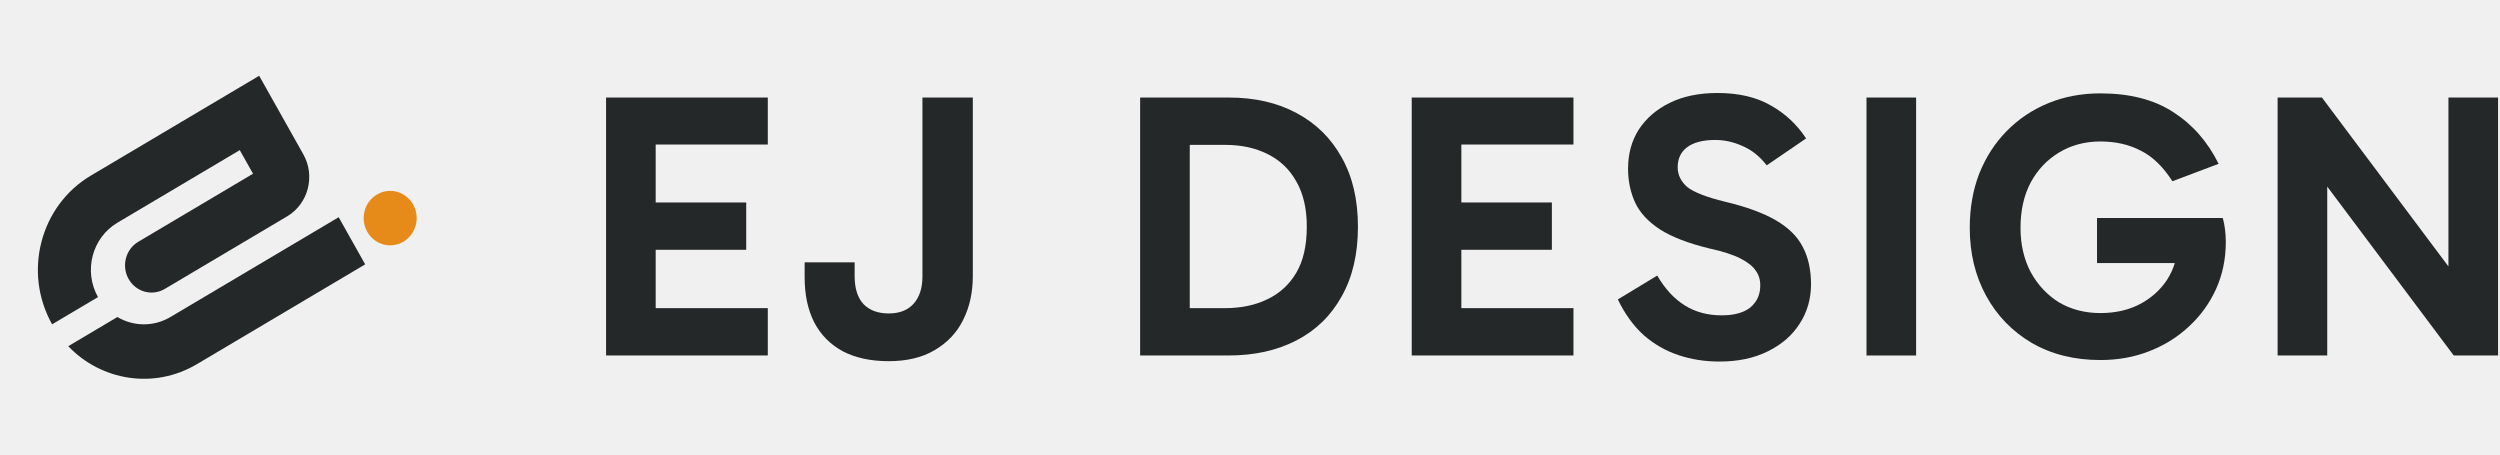
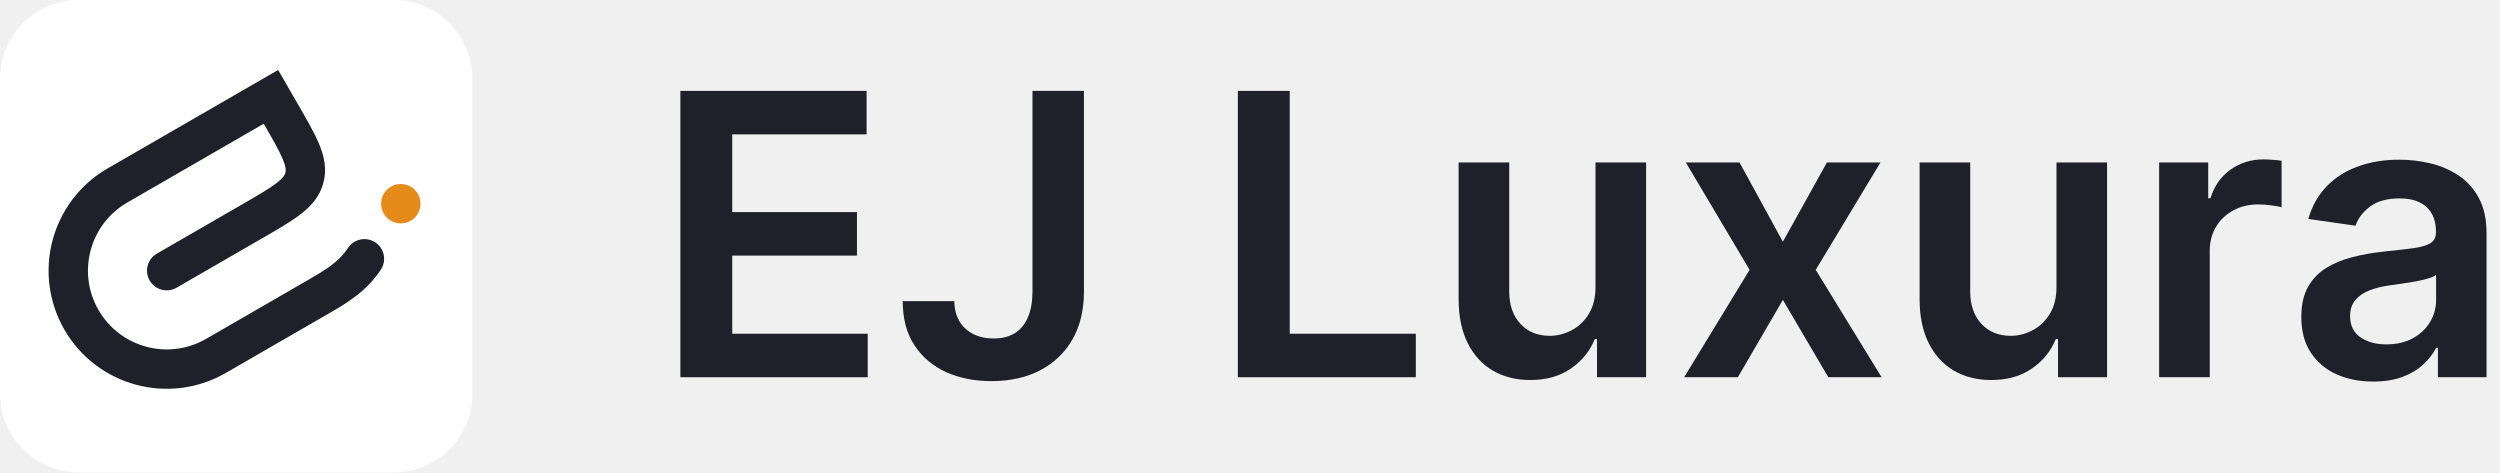
- <svg xmlns="http://www.w3.org/2000/svg" width="132" height="24" viewBox="0 0 132 24" fill="none">
-   <path d="M2.751 17.124C1.205 14.374 2.122 10.858 4.799 9.27L13.684 4L16.016 8.149C16.66 9.295 16.278 10.76 15.163 11.422L8.701 15.255C8.032 15.652 7.176 15.416 6.79 14.729C6.403 14.041 6.632 13.162 7.302 12.765L13.36 9.172L12.66 7.927L6.198 11.76C4.86 12.554 4.401 14.312 5.174 15.687L2.751 17.124Z" fill="#252829" />
-   <path d="M3.603 18.279L6.198 16.739C7.035 17.235 8.099 17.271 8.996 16.739L17.882 11.469L19.281 13.958L10.395 19.229C8.137 20.568 5.348 20.107 3.603 18.279Z" fill="#252829" />
-   <path d="M21.812 10.797C22.199 11.485 21.969 12.364 21.3 12.761C20.631 13.158 19.775 12.922 19.389 12.235C19.003 11.547 19.232 10.668 19.901 10.271C20.57 9.874 21.426 10.11 21.812 10.797Z" fill="#E68A19" />
-   <path d="M129.558 18.77L121.678 8.25L122.878 7.91V18.77H120.258V5.15H122.598L130.298 15.43L129.278 15.57V5.15H131.898V18.77H129.558Z" fill="#252829" />
-   <path d="M110.903 19.01C109.529 19.01 108.323 18.71 107.283 18.11C106.243 17.497 105.436 16.663 104.863 15.61C104.289 14.557 104.003 13.363 104.003 12.03C104.003 10.99 104.169 10.037 104.503 9.17C104.849 8.303 105.329 7.557 105.943 6.93C106.569 6.29 107.303 5.797 108.143 5.45C108.983 5.103 109.903 4.93 110.903 4.93C112.463 4.93 113.749 5.263 114.763 5.93C115.776 6.583 116.569 7.49 117.143 8.65L114.703 9.57C114.209 8.797 113.649 8.257 113.023 7.95C112.409 7.63 111.703 7.47 110.903 7.47C110.089 7.47 109.363 7.663 108.723 8.05C108.096 8.423 107.596 8.95 107.223 9.63C106.863 10.31 106.683 11.11 106.683 12.03C106.683 12.91 106.863 13.69 107.223 14.37C107.596 15.05 108.096 15.583 108.723 15.97C109.363 16.343 110.089 16.53 110.903 16.53C111.676 16.53 112.363 16.377 112.963 16.07C113.576 15.75 114.063 15.317 114.423 14.77C114.783 14.21 114.976 13.563 115.003 12.83L115.663 13.89H110.723V11.51H117.363C117.416 11.697 117.456 11.903 117.483 12.13C117.509 12.343 117.523 12.557 117.523 12.77C117.523 13.677 117.349 14.51 117.003 15.27C116.656 16.03 116.176 16.69 115.563 17.25C114.963 17.81 114.263 18.243 113.463 18.55C112.676 18.857 111.823 19.01 110.903 19.01Z" fill="#252829" />
-   <path d="M101.171 18.77H98.551V5.15H101.171V18.77Z" fill="#252829" />
-   <path d="M90.782 19.09C90.022 19.09 89.302 18.977 88.622 18.75C87.942 18.523 87.329 18.17 86.782 17.69C86.249 17.21 85.796 16.583 85.422 15.81L87.502 14.55C87.915 15.257 88.402 15.783 88.962 16.13C89.522 16.477 90.169 16.65 90.902 16.65C91.569 16.65 92.076 16.51 92.422 16.23C92.769 15.937 92.942 15.55 92.942 15.07C92.942 14.763 92.862 14.503 92.702 14.29C92.555 14.063 92.289 13.85 91.902 13.65C91.516 13.45 90.956 13.27 90.222 13.11C89.129 12.843 88.269 12.51 87.642 12.11C87.029 11.71 86.596 11.243 86.342 10.71C86.089 10.163 85.962 9.563 85.962 8.91C85.962 8.123 86.149 7.437 86.522 6.85C86.909 6.25 87.456 5.777 88.162 5.43C88.869 5.083 89.709 4.91 90.682 4.91C91.802 4.91 92.742 5.13 93.502 5.57C94.262 5.997 94.882 6.577 95.362 7.31L93.282 8.73C92.909 8.25 92.482 7.91 92.002 7.71C91.535 7.497 91.055 7.39 90.562 7.39C89.922 7.39 89.429 7.517 89.082 7.77C88.749 8.023 88.582 8.377 88.582 8.83C88.582 9.23 88.749 9.577 89.082 9.87C89.429 10.15 90.096 10.41 91.082 10.65C92.202 10.917 93.096 11.243 93.762 11.63C94.429 12.017 94.902 12.483 95.182 13.03C95.475 13.577 95.622 14.237 95.622 15.01C95.622 15.783 95.422 16.477 95.022 17.09C94.635 17.703 94.076 18.19 93.342 18.55C92.622 18.91 91.769 19.09 90.782 19.09Z" fill="#252829" />
-   <path d="M76.379 13.19V10.69H81.939V13.19H76.379ZM76.319 7.63L77.159 6.63V17.19L76.219 16.27H83.079V18.77H74.539V5.15H83.079V7.63H76.319Z" fill="#252829" />
-   <path d="M60.199 18.77V5.15H64.879C66.253 5.15 67.446 5.423 68.459 5.97C69.486 6.517 70.279 7.297 70.839 8.31C71.413 9.323 71.699 10.543 71.699 11.97C71.699 13.41 71.413 14.637 70.839 15.65C70.279 16.663 69.486 17.437 68.459 17.97C67.433 18.503 66.233 18.77 64.859 18.77H60.199ZM62.819 17.15L61.839 16.27H64.679C65.519 16.27 66.259 16.117 66.899 15.81C67.553 15.503 68.066 15.037 68.439 14.41C68.812 13.783 68.999 12.97 68.999 11.97C68.999 11.01 68.812 10.21 68.439 9.57C68.079 8.93 67.573 8.45 66.919 8.13C66.279 7.81 65.539 7.65 64.699 7.65H61.699L62.819 6.85V17.15Z" fill="#252829" />
-   <path d="M46.925 16.55C47.498 16.55 47.938 16.377 48.245 16.03C48.551 15.683 48.705 15.203 48.705 14.59V5.15H51.365V14.57C51.365 15.45 51.191 16.23 50.845 16.91C50.511 17.577 50.011 18.103 49.345 18.49C48.691 18.877 47.885 19.07 46.925 19.07C45.978 19.07 45.171 18.897 44.505 18.55C43.838 18.19 43.331 17.677 42.985 17.01C42.651 16.343 42.485 15.557 42.485 14.65V13.85H45.125V14.57C45.125 15.237 45.285 15.737 45.605 16.07C45.925 16.39 46.365 16.55 46.925 16.55Z" fill="#252829" />
-   <path d="M33.84 13.19V10.69H39.4V13.19H33.84ZM33.78 7.63L34.62 6.63V17.19L33.68 16.27H40.54V18.77H32V5.15H40.54V7.63H33.78Z" fill="#252829" />
+ <svg xmlns="http://www.w3.org/2000/svg" width="127" height="24" viewBox="0 0 127 24" fill="none">
+   <rect width="24" height="24" rx="4" fill="white" />
+   <path d="M13.397 6.286L6.469 10.286C4.556 11.39 3.9 13.837 5.005 15.75C6.109 17.663 8.556 18.319 10.469 17.214L15.665 14.214C16.553 13.701 17.21 13.305 17.678 12.596C17.983 12.135 18.603 12.008 19.064 12.312C19.525 12.617 19.652 13.237 19.348 13.698C18.584 14.855 17.509 15.459 16.665 15.946L11.469 18.946C8.599 20.603 4.929 19.619 3.273 16.75C1.616 13.88 2.599 10.211 5.469 8.554L14.129 3.554L15.129 5.286C15.586 6.078 15.982 6.758 16.222 7.343C16.473 7.955 16.615 8.598 16.428 9.294C16.242 9.99 15.798 10.477 15.274 10.881C14.774 11.267 14.091 11.659 13.299 12.116L8.969 14.616C8.49 14.892 7.879 14.728 7.603 14.25C7.327 13.772 7.49 13.16 7.969 12.884L12.299 10.384C13.14 9.898 13.683 9.582 14.052 9.297C14.398 9.03 14.469 8.881 14.497 8.777C14.525 8.673 14.538 8.508 14.372 8.103C14.194 7.672 13.883 7.127 13.397 6.286Z" fill="#1F202A" />
+   <path d="M19.861 9.482C20.339 9.206 20.951 9.37 21.227 9.848C21.503 10.326 21.339 10.938 20.861 11.214C20.383 11.49 19.771 11.326 19.495 10.848C19.219 10.37 19.383 9.758 19.861 9.482Z" fill="#E68A19" />
+   <path d="M120.557 19.383C119.866 19.383 119.243 19.26 118.689 19.014C118.14 18.762 117.705 18.393 117.383 17.905C117.065 17.418 116.907 16.817 116.907 16.102C116.907 15.486 117.02 14.977 117.248 14.575C117.475 14.172 117.785 13.85 118.178 13.609C118.571 13.367 119.014 13.185 119.506 13.062C120.003 12.934 120.517 12.842 121.047 12.785C121.687 12.719 122.205 12.659 122.603 12.607C123 12.55 123.289 12.465 123.469 12.352C123.654 12.233 123.746 12.051 123.746 11.805V11.762C123.746 11.227 123.588 10.813 123.27 10.519C122.953 10.226 122.496 10.079 121.9 10.079C121.27 10.079 120.77 10.216 120.401 10.491C120.036 10.765 119.79 11.09 119.662 11.464L117.262 11.123C117.451 10.46 117.764 9.906 118.199 9.461C118.635 9.011 119.168 8.675 119.797 8.452C120.427 8.225 121.123 8.112 121.885 8.112C122.411 8.112 122.934 8.173 123.455 8.296C123.976 8.419 124.452 8.623 124.883 8.907C125.313 9.186 125.659 9.567 125.92 10.05C126.185 10.533 126.317 11.137 126.317 11.861V19.163H123.846V17.664H123.76C123.604 17.967 123.384 18.251 123.1 18.516C122.821 18.777 122.468 18.988 122.042 19.148C121.62 19.305 121.125 19.383 120.557 19.383ZM121.225 17.494C121.741 17.494 122.188 17.392 122.567 17.188C122.946 16.98 123.237 16.705 123.441 16.364C123.649 16.023 123.753 15.652 123.753 15.249V13.964C123.673 14.03 123.536 14.092 123.341 14.148C123.152 14.205 122.939 14.255 122.702 14.298C122.465 14.34 122.231 14.378 121.999 14.411C121.767 14.444 121.566 14.473 121.395 14.496C121.012 14.549 120.669 14.634 120.366 14.752C120.063 14.87 119.823 15.036 119.648 15.249C119.473 15.458 119.385 15.727 119.385 16.059C119.385 16.532 119.558 16.89 119.904 17.131C120.25 17.373 120.69 17.494 121.225 17.494Z" fill="#1F202A" />
+   <path d="M109.684 19.163V8.254H112.177V10.072H112.29C112.489 9.442 112.83 8.957 113.313 8.616C113.801 8.27 114.357 8.097 114.982 8.097C115.124 8.097 115.283 8.104 115.458 8.119C115.638 8.128 115.787 8.145 115.905 8.168V10.533C115.796 10.495 115.624 10.462 115.387 10.434C115.155 10.401 114.93 10.384 114.712 10.384C114.243 10.384 113.822 10.486 113.448 10.69C113.079 10.889 112.787 11.165 112.574 11.521C112.361 11.876 112.255 12.285 112.255 12.749V19.163H109.684Z" fill="#1F202A" />
+   <path d="M104.469 14.575V8.254H107.04V19.163H104.547V17.224H104.433C104.187 17.834 103.782 18.334 103.219 18.722C102.66 19.111 101.971 19.305 101.152 19.305C100.437 19.305 99.805 19.146 99.256 18.829C98.711 18.507 98.285 18.041 97.977 17.43C97.67 16.814 97.516 16.071 97.516 15.2V8.254H100.087V14.802C100.087 15.493 100.276 16.042 100.655 16.45C101.034 16.857 101.531 17.06 102.146 17.06C102.525 17.06 102.892 16.968 103.247 16.783C103.602 16.599 103.894 16.324 104.121 15.96C104.353 15.59 104.469 15.129 104.469 14.575Z" fill="#1F202A" />
+   <path d="M88.368 8.254L90.57 12.28L92.807 8.254H95.527L92.239 13.708L95.584 19.163H92.878L90.57 15.235L88.283 19.163H85.555L88.879 13.708L85.641 8.254H88.368Z" fill="#1F202A" />
+   <path d="M81.051 14.575V8.254H83.622V19.163H81.129V17.224H81.015C80.769 17.834 80.364 18.334 79.801 18.722C79.242 19.111 78.553 19.305 77.734 19.305C77.019 19.305 76.387 19.146 75.838 18.829C75.293 18.507 74.867 18.041 74.559 17.43C74.252 16.814 74.098 16.071 74.098 15.2V8.254H76.669V14.802C76.669 15.493 76.858 16.042 77.237 16.45C77.616 16.857 78.113 17.06 78.728 17.06C79.107 17.06 79.474 16.968 79.829 16.783C80.184 16.599 80.476 16.324 80.703 15.96C80.935 15.59 81.051 15.129 81.051 14.575Z" fill="#1F202A" />
+   <path d="M62.883 19.163V4.617H65.518V16.954H71.924V19.163H62.883Z" fill="#1F202A" />
+   <path d="M52.45 4.617H55.064V14.845C55.059 15.782 54.86 16.589 54.467 17.266C54.074 17.939 53.525 18.457 52.819 18.822C52.119 19.182 51.302 19.361 50.369 19.361C49.517 19.361 48.75 19.21 48.068 18.907C47.391 18.599 46.853 18.145 46.456 17.543C46.058 16.942 45.859 16.194 45.859 15.299H48.48C48.485 15.692 48.57 16.03 48.736 16.315C48.906 16.599 49.14 16.817 49.439 16.968C49.737 17.12 50.08 17.195 50.468 17.195C50.89 17.195 51.247 17.108 51.541 16.933C51.834 16.753 52.057 16.488 52.209 16.137C52.365 15.787 52.445 15.356 52.45 14.845V4.617Z" fill="#1F202A" />
+   <path d="M34.563 19.163V4.617H44.023V6.826H37.198V10.775H43.533V12.984H37.198V16.954H44.08V19.163H34.563Z" fill="#1F202A" />
</svg>
